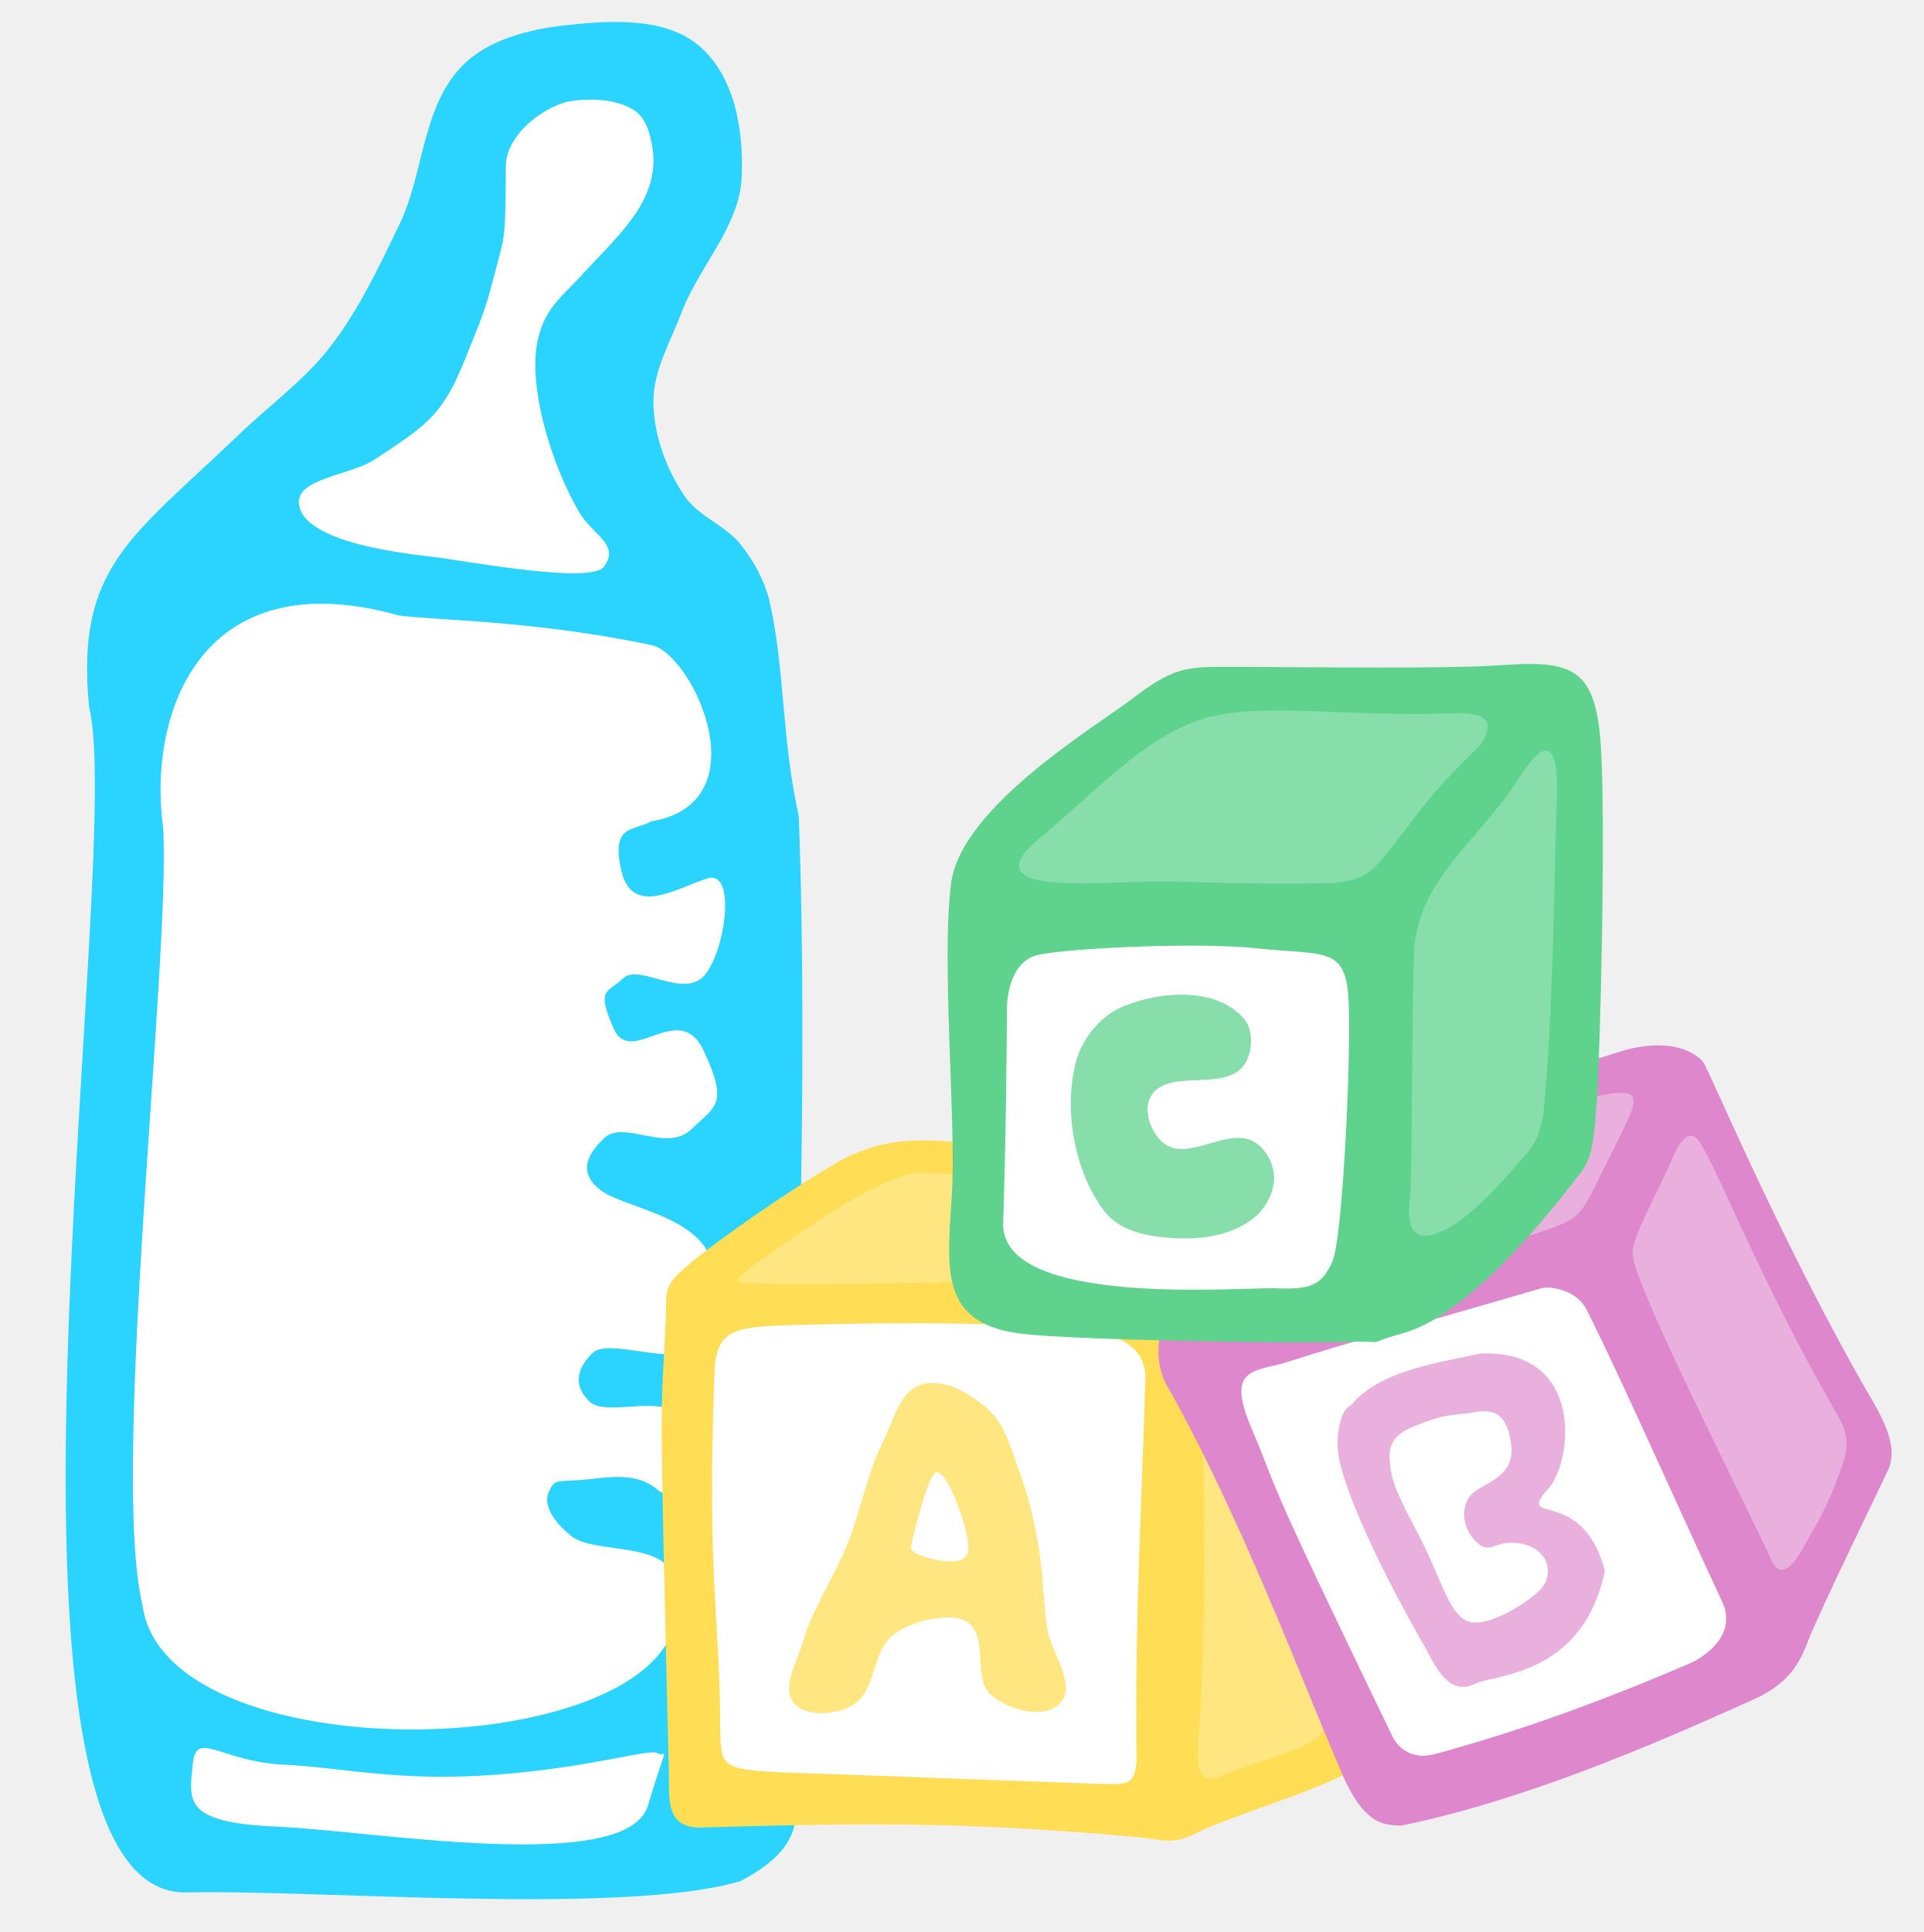
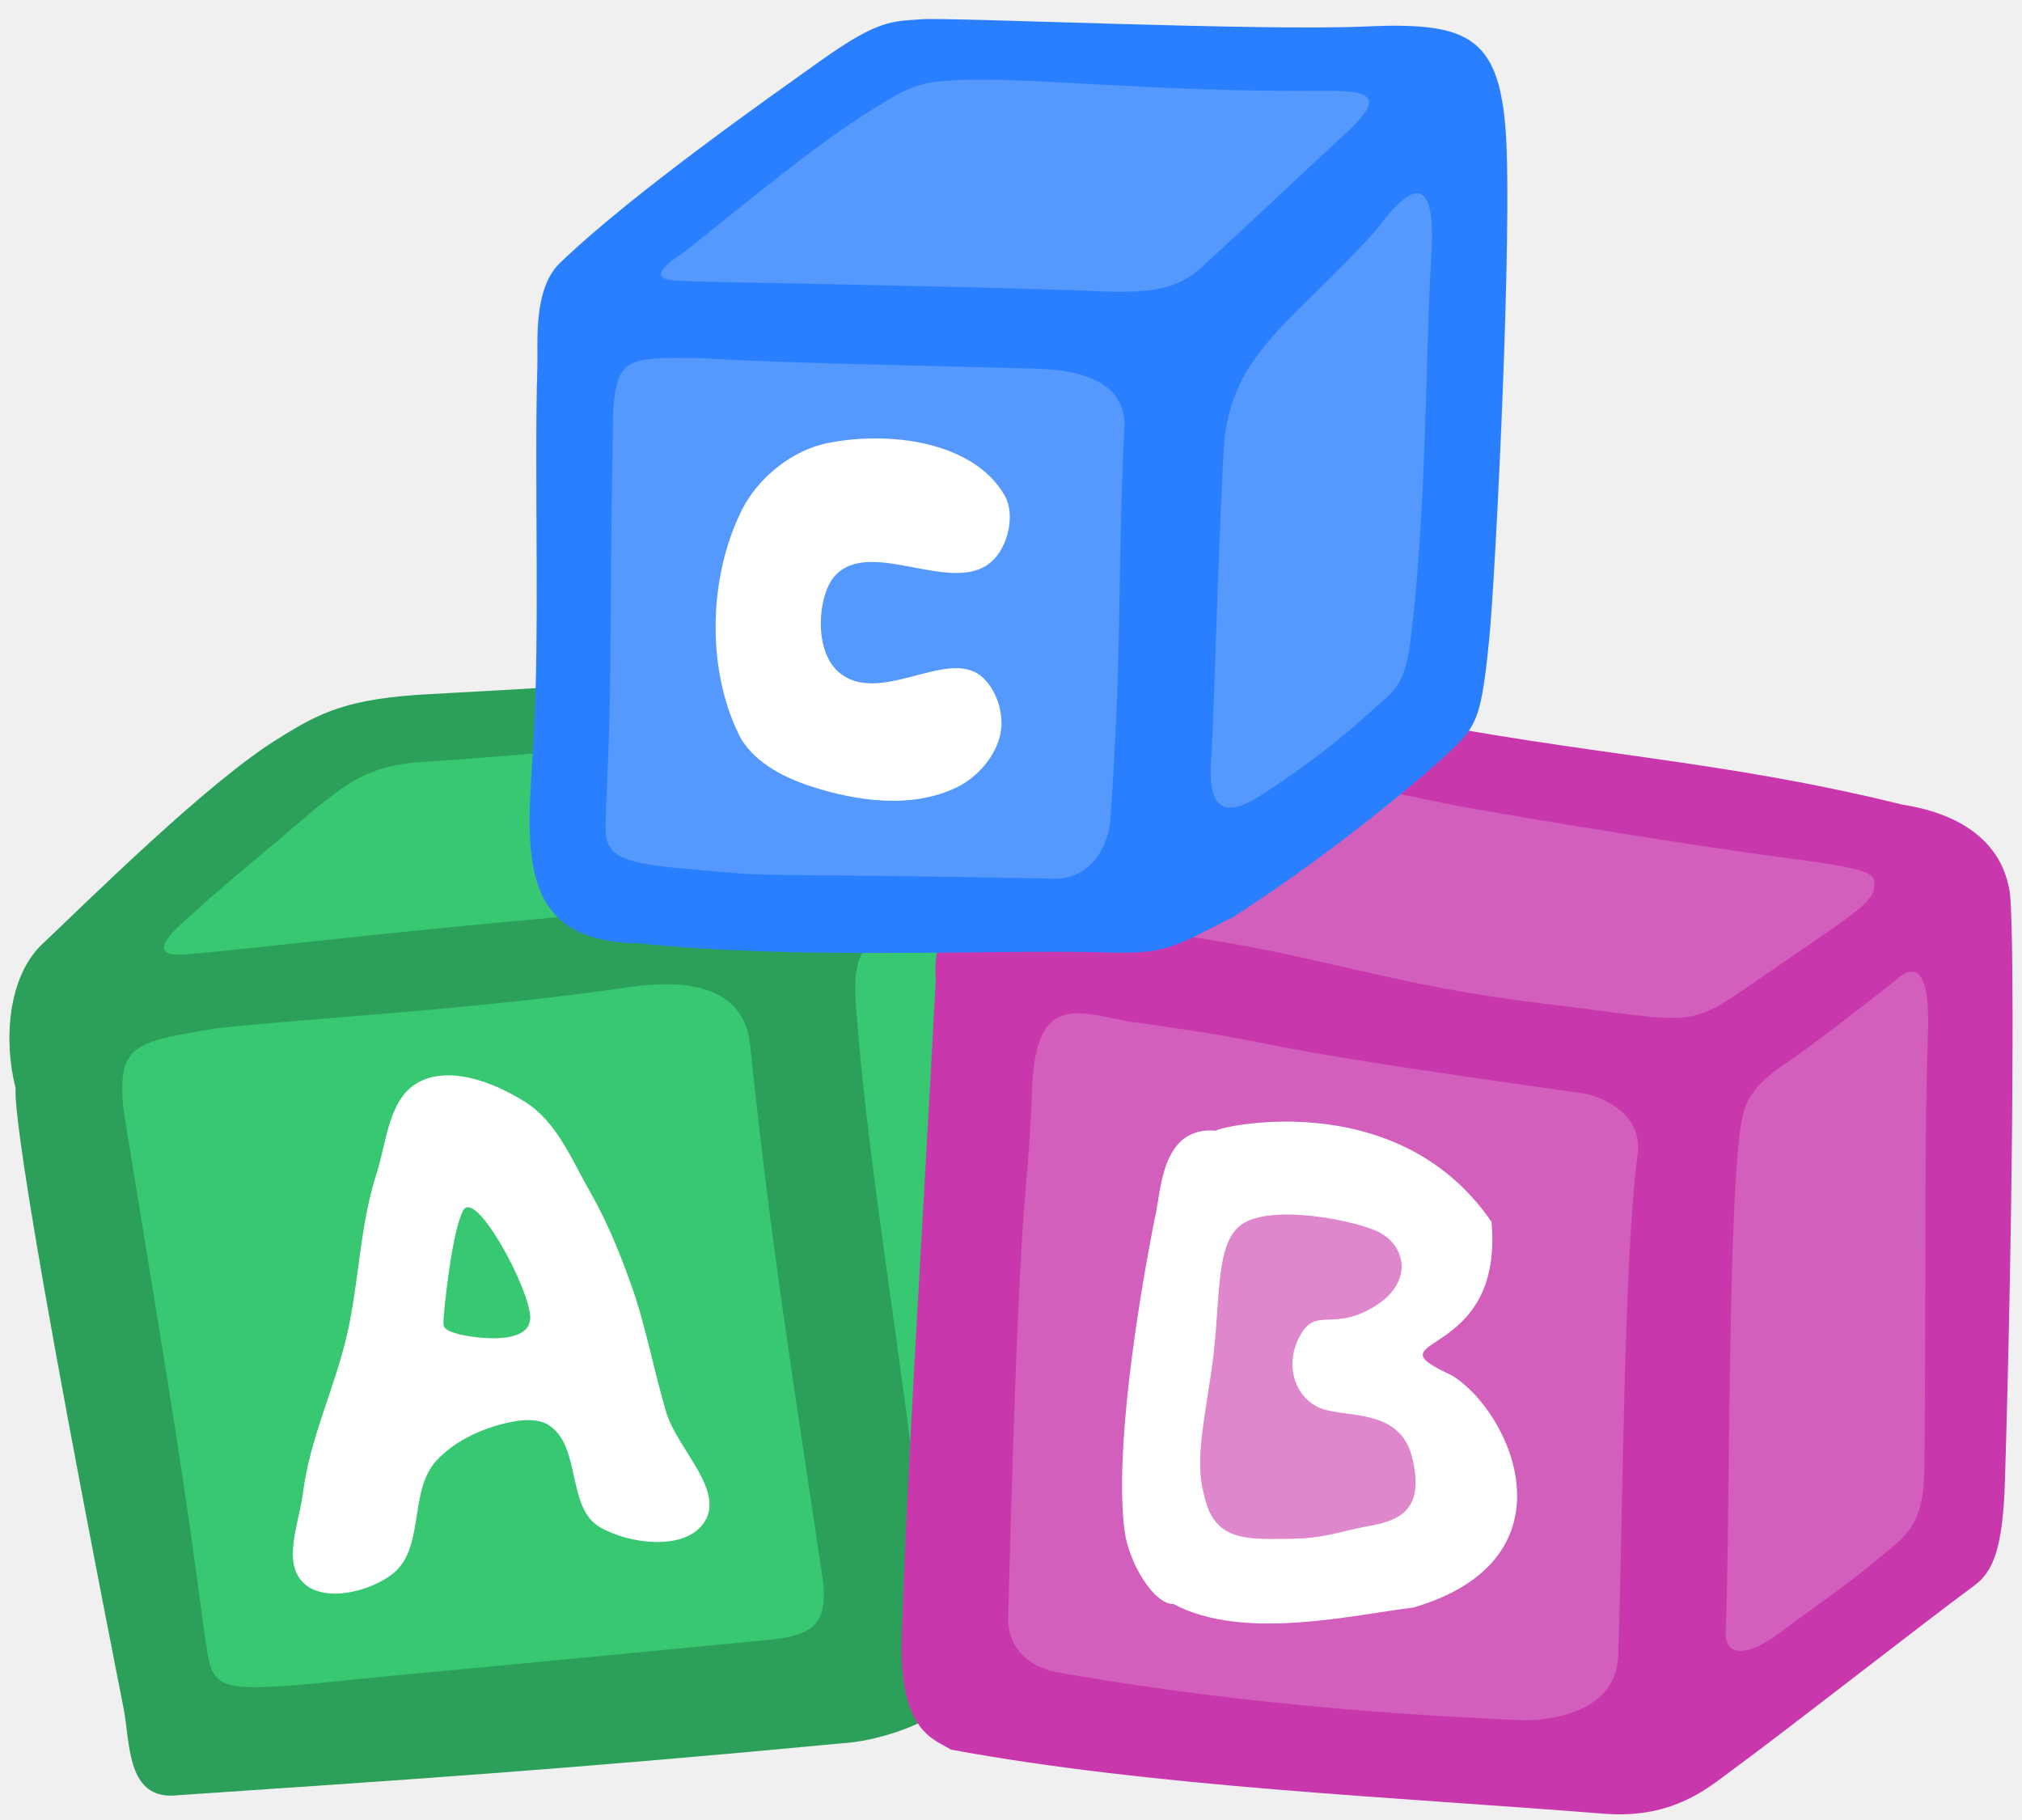
- <svg xmlns="http://www.w3.org/2000/svg" id="svg3407" version="1.1" viewBox="0 0 498 500" height="500pt" width="498pt">
-   <defs id="defs3457" />
-   <g id="g4638" transform="matrix(1.031206,-0.02520213,0.02438417,0.997737,-18.07382,1.8553)">
-     <path id="path3411" d="m 53.289,490.356 c 32.215,0.063 109.379,8.786 138.526,0.543 26.015,-13.386 7.833,-26.304 12.187,-53.134 5.208,-74.205 9.718,-155.807 8.931,-222.538 -3.897,-20.364 -2.56,-38.934 -6.109,-56.31 -1.142,-5.148 -3.604,-10.117 -6.776,-14.462 -3.661,-5.015 -10.486,-7.613 -13.753,-12.862 -4.594,-7.382 -7.413,-16.177 -7.282,-24.687 0.124,-8.071 4.648,-15.496 7.618,-23.027 C 191.265,72.125 201.644,61.956 202.514,49.394 203.35,37.318 201.55,22.483 191.971,14.312 183.546,7.125 169.79,7.733 158.59,8.781 149.714,9.612 140.043,12.052 133.754,17.964 122.637,28.416 123.043,45.946 116.349,59.373 110.929,70.244 105.615,81.359 97.983,90.95 91.398,99.227 82.424,105.528 74.706,112.874 47.106,138.867 33.08,146.063 35.562,182.362 44.072,221.242 -3.906,491.71 53.289,490.356 Z" style="fill:#2ad4ff;stroke-width:3.28;stroke-miterlimit:4;stroke-dasharray:none" />
-     <path style="fill:#ffffff" id="path3413" d="m 177.22,169.993 c -29.88,-7.336 -54.664,-7.791 -63.517,-9.375 -48.502,-15.388 -63.621,22.828 -60.286,53.77 1.072,33.956 -17.233,166.248 -9.97,201.054 4.767,47.98 152.359,44.781 132.35,-5.832 -3.425,-6.72 -19.407,-4.843 -24.322,-9.187 -4.915,-4.344 -6.824,-8.582 -5.386,-11.591 1.438,-3.009 1.511,-2.692 7.439,-2.874 5.929,-0.181 14.148,-2.393 19.854,3.004 5.706,5.397 11.529,-16.825 4.812,-20.367 -6.717,-3.542 -17.745,0.982 -21.501,-3.099 -3.757,-4.081 -2.971,-8.314 1.161,-12.372 4.132,-4.058 20.41,4.071 26.228,-0.751 17.082,-33.141 -13.077,-34.131 -22.983,-41.281 -5.525,-4.613 -3.859,-9.102 1.119,-13.698 4.978,-4.596 15.511,4.293 21.775,-1.635 6.264,-5.928 9.591,-6.116 3.725,-20.174 -5.866,-14.058 -18.402,4.008 -22.562,-6.561 -4.16,-10.569 -1.336,-9.103 2.765,-12.902 4.102,-3.799 14.814,5.724 20.245,-0.093 5.431,-5.817 8.933,-27.32 1.529,-25.258 -7.404,2.063 -19.109,9.823 -21.594,-2.479 -2.485,-12.303 3.42,-10.193 7.761,-12.651 27.841,-4.057 11.721,-42.715 1.359,-45.648 z" />
-     <path style="fill:#ffffff" id="path3415" d="m 180.278,40.542 c -0.534,-3.343 -1.353,-7.286 -4.406,-9.409 -4.533,-3.152 -11.486,-3.501 -17.13,-2.49 -8.47,2.621 -15.032,9.663 -15.293,15.89 -0.565,20.534 -0.839,18.385 -3.241,27.269 -2.279,8.427 -3.453,11.614 -5.851,17.221 -2.801,6.55 -5.154,13.483 -9.934,19.093 -4.098,4.809 -10.055,8.215 -15.53,11.853 -6.168,4.099 -20.075,4.427 -19.432,11.184 1.122,11.792 34.973,14.375 37.217,15.216 12.722,2.301 35.69,6.802 38.875,2.999 4.429,-5.887 -2.885,-8.245 -6.2,-15.012 -6.414,-12.312 -11.825,-32.332 -8.958,-44.286 2.112,-8.661 6.756,-11.267 12.462,-17.622 10.136,-10.585 19.202,-18.757 17.42,-31.905 z" />
-     <path style="fill:#ffffff" id="path3417" d="m 55.082,457.24 c -1.027,9.239 -3.039,14.989 20.735,16.618 23.774,1.629 87.486,14.846 93.187,-3.063 5.701,-17.909 4.95,-12.111 2.826,-13.536 -2.124,-1.424 -16.122,3.24 -40.689,4.52 -24.567,1.28 -37.41,-2.709 -53.358,-3.964 -15.948,-1.254 -21.673,-9.814 -22.7,-0.575 z" />
+ <svg xmlns="http://www.w3.org/2000/svg" version="1.1" viewBox="0 0 500 450" height="450" width="500">
+   <a transform="matrix(1.113796,0,-0.0153718,1.052905,-8.65956,-76.32729)" />
+   <g transform="matrix(1.56126,-0.04088303,0.03941612,1.505241,-275.7509,-265.0948)">
+     <path d="m323.12 292.64c4.69-0.35 13.13-0.7 13.43 3.91 0.14-12.7 7.79 86.37 7.54 131.78-0.06 9.98-3.61 15.43-7.16 18.52-9.31 7.36-13 10.37-21.38 17.59-4.05 3.48-11.91 5.97-17.64 6.14-44.59 3.16-69.94 4.13-105.19 5.66-8.16 0.72-7.24-8.78-8.19-14.53C167.75 359.32 170.22 360.36 170 359.38c-1.66-7.52-0.87-18.14 4.84-23.44 7.42-6.9 26.95-26 38.26-32.76 6.82-4.17 11.16-6.25 24.16-6.61 30.69-0.86 63.5-2.25 85.86-3.94z" style="fill:#2ca05a;stroke-width:3.28" />
+     <path d="m202.1 350.51c15.97-1.35 40.16-1.88 65.52-4.99 8.74-1.07 18.19 0.13 18.83 10.14 2.68 34.96 5.18 52.65 9.38 88.84 0.21 6.16-1.5 8.19-8.74 8.76-63.62 4.64-52.09 3.64-72.24 5.23-17.29 1.16-16.1-0.19-17.22-8.88-2.88-28.08-3.94-35.06-10.59-85.84-0.87-11.1 1.89-11.34 15.06-13.27z" fill="#37c871" />
+     <path d="m213.81 442.18c-3.78-3.35-0.7-10.11 0.03-15.12 1.29-8.78 5.45-17.01 7.6-25.65 2.17-8.71 2.45-17.83 5.35-26.35 1.78-5.23 2.21-12.55 7.3-14.96 5.15-2.44 11.9 0.65 16.49 3.81 4.98 3.43 7.14 9.69 9.9 14.99 2.58 4.95 4.49 10.24 6.17 15.56 2.17 6.88 3.19 14.07 5.01 21.05 1.63 6.21 9.36 13.34 5.3 18.53-3.32 4.24-11.72 2.88-16.22 0.05-5.3-3.34-2.62-13.2-7.63-16.94-1.47-1.1-3.68-1.12-5.54-0.83-4.56 0.71-9.32 2.74-12.47 6.08-4.64 4.92-2.1 14.53-7.58 18.54-3.71 2.71-10.37 4.23-13.72 1.26z" fill="#fff" />
+     <path d="m236.76 399.75c-0.05-0.51 1.57-14.57 3.58-18.26 2.01-3.69 10.16 12.95 10.18 17.75 0.02 4.8-8.93 3.27-11.49 2.49-2.56-0.78-2.22-1.46-2.27-1.97zm81.95 48.74 0 0M318.71 448.49c-5.56 2.77-6.73-5.11-7.36-13.26-2.12-27.61-6.78-59.4-7.97-85.25-0.14-3.08-0.41-9.17 2.99-10.73 6.47-2.96 21.22-18.53 21.97-0.37 3.72 50.81 2.52 34.47 7.32 85.16 1.25 8.18 1.67 9-16.96 24.45zM218.46 314.99c4.82-3.58 8.19-6.99 17.36-7.33 19.12-0.7 21.87-1.7 67.48-2.7 29.68-1.18 10.85 10.89-2.12 21.09-3.06 1.76-3.44 5.42-14.15 5.96-51.34 2.55-77.04 5.59-89.64 6.23-1.97 0.1-6.55 0.16 0.42-5.81 8.31-7.42 13.13-10.98 20.65-17.43z" fill="#37c871" />
  </g>
-   <a id="a3461" transform="matrix(1.113796,0,-0.0153718,1.052905,-8.65956,-26.32729)" />
-   <g id="g4663" transform="matrix(1.038134,0.01630831,-0.0163241,1.039139,-32.85294,17.05285)">
-     <path id="path4582" d="m 363.456,264.953 c 4.869,0.091 13.607,0.53 13.493,5.191 -0.423,17.317 5.045,32.361 1.914,48.201 -6.222,31.478 -3.064,61.658 -0.323,90.926 0.264,2.816 0.956,6.811 -1.527,8.386 -10.28,6.523 -30.625,12.101 -40.724,17.431 -5.705,3.011 -8.832,1.288 -14.26,0.976 -45.67,-3.414 -72.09,-2.25 -109.333,-0.657 -8.485,-0.038 -7.413,-7.72 -7.649,-13.595 -4.173,-103.85 -3.3,-85.915 -2.536,-113.356 0.171,-6.144 -0.876,-7.509 4.41,-12.249 8.145,-7.304 29.945,-22.69 39.734,-28.111 7.414,-3.55 13.072,-5.299 26.513,-4.445 31.733,2.014 67.073,0.906 90.288,1.303 z" style="fill:#ffdd55;stroke-width:3.28;stroke-miterlimit:4;stroke-dasharray:none" />
-     <path style="fill:#ffffff" id="path3419" d="m 233.5,309.94 c 17.018,-0.67 43.675,-1.813 68.908,-0.248 9.099,0.564 20.114,2.23 19.858,12.35 -0.437,35.374 -1.707,58.368 -0.689,95.125 -0.342,6.213 -2.466,5.889 -9.989,5.779 -66.039,-1.306 -54.06,-1.226 -74.981,-1.516 -17.942,-0.456 -18.543,-0.78 -18.906,-9.622 -0.426,-28.475 -3.959,-37.427 -2.868,-89.399 0.118,-11.233 4.904,-11.772 18.669,-12.468 z" />
-     <g transform="matrix(1.113796,0,-0.0153718,1.052905,10.40824,-21.03068)" id="g4584">
-       <path d="m 208.202,403.836 c -3.194,-3.607 0.267,-9.703 1.401,-14.386 1.991,-8.22 6.589,-15.592 9.368,-23.579 2.801,-8.05 3.892,-16.701 7.348,-24.493 2.122,-4.784 3.183,-11.698 8.118,-13.438 4.989,-1.759 10.952,1.927 14.911,5.435 4.297,3.808 5.725,10.004 7.803,15.357 1.938,4.993 3.223,10.236 4.293,15.484 1.382,6.782 1.67,13.744 2.727,20.584 0.942,6.093 7.447,13.725 3.22,18.214 -3.454,3.667 -11.113,1.455 -15.012,-1.735 -4.602,-3.765 -1.221,-12.854 -5.518,-16.965 -1.262,-1.208 -3.305,-1.469 -5.05,-1.399 -4.289,0.171 -8.874,1.582 -12.096,4.418 -4.737,4.169 -3.269,13.6 -8.699,16.814 -3.677,2.177 -9.983,2.887 -12.815,-0.312 z" id="path3423" style="fill:#ffe680" />
-       <path d="m 233.256,366.126 c -0.011,-0.491 2.463,-13.764 4.583,-17.104 2.12,-3.34 8.527,13.256 8.217,17.84 -0.31,4.584 -8.509,2.325 -10.83,1.349 -2.321,-0.976 -1.959,-1.594 -1.97,-2.085 z" id="path3427" style="fill:#ffffff" />
-     </g>
-     <path style="fill:#ffe680;fill-opacity:1" id="path3435" d="m 341.724,420.872 c -6.042,2.13 -4.96,-5.774 -4.55,-14.005 1.403,-28.145 -0.207,-61.148 -0.749,-85.801 -0.068,-3.108 0.226,-8.589 3.868,-11.217 14.139,-12.624 26.706,-30.958 26.125,-3.964 -0.577,19.113 -2.001,6.596 2.17,84.848 -0.403,9.936 1.1,15.107 -0.707,18.154 -2.822,4.759 -12.801,6.464 -26.156,11.985 z" />
-     <path style="fill:#ffe680" id="path3437" d="m 253.422,275.702 c 6.139,-2.507 7.017,-4.438 15.572,-4.203 19.661,0.54 38.317,7.428 71.78,5.953 3.088,0.339 8.209,-0.684 9.029,2.144 -7.254,5.37 -20.96,17.336 -23.935,18.021 -32.641,-0.346 -85.468,2.804 -102.706,2.018 -2.776,-0.127 -5.246,0.211 1.781,-4.986 8.128,-6.104 20.781,-14.998 28.479,-18.947 z" />
+   <rect width="3" height="2.25" x="-410.48" y="-98.31" style="fill:#fff;opacity:0.81;stroke-width:0.08;stroke:#000" />
+   <g transform="matrix(1.694307,-0.1192716,0.1068223,1.548967,-335.5043,-255.66)">
+     <path d="m455.1 328.56c13.99 3.56 14.27 13.33 14.51 14.41 0.67 2.97-2.54 50.3-6.52 93.99-0.99 10.83-2.6 14.44-5.63 16.51-6.4 4.38-28.79 20.94-36.62 26.32-3.67 2.52-9.17 7.37-19.34 5.69-29.96-4.95-65.34-9.32-94.18-17.48-2.42-1.88-7.39-3.48-6.05-18.29 2.32-25.6 7.27-65.86 11.55-104.29-0.26-8.93 7.06-15.31 10.78-17.88 9.31-6.45 25.23-12.83 36.73-18.19 5.5-2.56 16.07-3.24 20.34-0.82 29.77 8.91 47.79 10.65 74.42 20.04z" fill="#c837ab" />
+     <path d="m387.31 322.84c3.68 1.3 36.27 9.78 49.89 12.78 13.62 3 13.21 3.63 12.77 5.94-0.43 2.32-3.84 4.21-16.43 12.33-12.6 8.12-9.63 7.07-32.63 2.24-23-4.83-30.95-9.96-52.65-15.05-19.5-5.11-20.43-4.18-8.6-9.4 7.62-3.36 20.43-9.99 23.1-10.69 9.2-2.43 12.13-2.1 24.55 1.85zm-46.9 31.48 0 0M340.41 354.32c26.81 6.15 9.69 3.59 65.61 16.57 2.18 0.7 8.19 3.67 6.98 10.22-3.15 17.02-5.67 56.43-7.84 79.38-0.78 8.29-8.9 9.52-13.93 9.31-34.55-4.24-55.86-9.74-67.09-12.71-6.11-1.62-7.39-5.96-7.24-9.02 6.6-75.87 6.85-63.81 8.77-83.87 1.46-15.22 6.93-12.15 14.74-9.88z" fill="#d35fbc" />
+     <path d="m352.1 372.65c-8.2-1.48-8.68 9.36-9.87 13.21-3.58 14.48-8.2 36.97-7.52 49.3 0.29 5.31 3.61 12.11 6.37 12.19 9.75 6.74 25.94 3.71 34.77 3.26 24.36-5.79 16.35-29.81 7.99-36.44-12.43-7.45 7.69-1.25 7.26-23.96-12.62-23.55-40.25-17.81-39-17.57z" fill="#fff" />
+     <path d="m456.37 365.26c-1.59 16.46-2.27 32.16-4.69 66.5-0.45 6.39-0.72 10.63-5.13 14.2-9.08 7.17-8.82 6.51-17.7 12.74-5.38 3.77-8.24 2.96-7.84-0.81 1.55-14.55 4.63-69.51 7.45-80.98 0.41-1.67 1.02-4.89 6.77-8.48 4.31-2.7 12.67-8.88 16.53-11.74 1.2-0.89 6-5.84 4.61 8.58z" fill="#d35fbc" />
+     <path d="m346.94 432.08c1.38 5.83 6.05 5.85 11.57 6.21 5.51 0.36 7.18-0.61 12.05-1.18 4.87-0.57 7.91-2.57 6.65-10.39-1.27-7.81-8.77-6.99-12.49-8.67-3.72-1.68-5.31-7.09-2.65-11.77 2.66-4.68 4.79-0.36 11.1-3.89 6.32-3.53 5.27-9.93 0.74-12.25-4.53-2.32-15.72-5.28-19.57-1.99-3.85 3.3-3.3 12.41-5.56 23.33-2.26 10.92-3.21 14.77-1.83 20.59z" fill="#de87cd" />
  </g>
-   <g id="g4672" transform="matrix(0.9171141,0.7000648,-0.620111,0.9527715,336.5043,-218.7889)">
-     <path style="fill:#de87cd" id="path3439" d="m 293.489,299.416 c 8.491,-10.58 15.689,-9.43 16.612,-9.107 2.491,0.871 38.317,22.827 73.739,38.127 8.816,3.808 10.692,7.202 11.158,10.484 0.986,6.946 4.285,34.136 5.863,41.894 0.798,3.922 2.116,9.495 -2.867,17.779 -14.561,24.211 -31.774,51.245 -51.278,72.215 -2.492,1.389 -6.045,5.459 -17.274,-1.238 -19.801,-11.809 -50.335,-32.453 -80.091,-45.957 -7.355,-2.877 -9.612,-11.283 -10.215,-15.31 -1.512,-10.106 -0.329,-25.769 -0.078,-37.34 0.12,-5.534 3.799,-14.702 7.475,-17.472 14.704,-15.246 29.422,-30.908 46.955,-54.074 z" />
-     <path style="fill:#e9afdd" id="path3441" d="m 260.815,352.859 c 4.652,-5.07 27.718,-33.698 30.352,-37.715 2.634,-4.018 8.231,-9.901 9.939,-8.729 1.708,1.172 1.885,4.702 3.441,18.164 1.556,13.461 1.888,10.589 -11.24,28.342 -13.128,17.753 -20.476,22.69 -33.294,39.261 -11.957,14.699 -11.577,15.811 -11.081,4.001 0.319,-7.6 0.066,-20.73 0.56,-23.226 1.708,-8.621 3.148,-10.979 11.322,-20.097 z" />
-     <path style="fill:#ffffff" id="path3445" d="m 267.621,403.406 c 15.721,-20.519 4.405,-5.433 39.714,-49.677 0.616,-0.986 6.31,-4.776 11.098,-2.35 13.7,6.94 43.576,24.374 61.344,34.169 6.422,3.541 4.168,10.825 1.987,15.001 -17.273,27.716 -30.264,43.815 -37.175,52.274 -3.756,4.598 -7.799,4.179 -10.223,2.985 -60.065,-32.141 -49.517,-27.354 -64.621,-36.524 -11.496,-6.979 -7.093,-10.074 -2.125,-15.878 z" />
-     <path style="fill:#e9afdd" d="m 343.363,434.662 c -3.744,6.855 -11.455,1.234 -14.791,-0.006 -12.006,-5.339 -30.115,-14.338 -38.181,-21.627 -3.476,-3.141 -6.211,-9.336 -4.663,-11.412 1.034,-10.895 12.508,-21.158 17.942,-27.418 18.107,-14.76 29.933,4.381 29.628,14.189 -2.106,13.265 5.319,-4.982 20.649,7.854 8.814,22.268 -8.274,34.19 -10.583,38.419 z" id="path3449" />
-     <path style="fill:#e9afdd" d="m 321.986,306.546 c 6.275,2.836 26.901,15.888 54.525,28.249 4.139,1.852 6.812,2.456 8.791,7.774 3.163,11.628 2.73,15.941 3.237,22.288 0.476,5.961 -1.327,8.172 -4.237,6.521 -11.242,-6.377 -54.868,-28.431 -62.753,-35.231 -2.43,-2.095 -2.71,-2.674 -5.084,-21.709 -2.663,-12.932 2.626,-9.201 5.52,-7.893 z" id="path3451" />
-     <path style="fill:#ffffff" id="path3453" d="m 299.607,405.719 c -3.195,-4.228 -0.502,-7.687 2.452,-11.947 2.953,-4.26 4.586,-4.951 7.805,-8.225 3.219,-3.274 6.356,-4.413 10.98,0.827 4.624,5.24 -0.295,10.317 -1.3,13.979 -1.005,3.662 1.781,7.819 6.53,8.44 4.749,0.62 3.025,-3.328 9.115,-6.036 6.09,-2.708 9.866,1.588 8.827,6.204 -1.04,4.616 -5.5,14.494 -9.994,15.513 -4.495,1.019 -10.428,-4.405 -19.227,-8.756 -8.799,-4.352 -11.992,-5.771 -15.187,-9.999 z" />
+   <g transform="matrix(1.598533,-0.05638673,0.05973046,1.605363,-358.4164,-284.3657)">
+     <path d="m382.32 337.24c-18.25-1.09-47.09-0.48-71.78-3.91-19.34-0.91-16.65-15.45-15.05-31.92 1.6-16.47 1.62-41.13 2.73-57.31 0.25-3.66-0.26-11.97 4.09-15.85 11.75-10.46 34.34-25.02 41.48-29.72 9.3-6.13 11.43-5.6 15.74-5.8 4.31-0.19 52.5 3.68 68.33 3.52 15.83-0.16 20.76 2.01 21.31 16.79 0.55 14.78-4.08 67.92-5.44 77.93-1.37 10.01-2.11 12.73-4.86 15.53-2.75 2.81-18.42 15.45-36.36 26.04-9.87 4.54-10.6 5.31-20.19 4.71z" fill="#2a7fff" />
+     <path d="m351.44 206.36c2.92-1.56 4.97-3.14 9.2-3.88 10.9-1.02 28.61 2.25 56.15 3.3 9.36 0.36 16.32-0.32 7.06 7.31-11.33 9.7-11.49 9.99-19.25 16.58-5.04 4.29-6.63 6.83-18.62 5.9-14.07-1.12-54.82-3.28-61.91-3.68-4.2-0.42-10.37 0.13-2.29-4.79 10.37-7.61 20.69-15.67 29.67-20.75zm77.19 21.23 0 0M428.63 227.59c6.54-8.21 9.54-7.31 8.31 4.56-1.36 13.09-2.19 40.9-5.7 60.44-1.36 6.02-2.82 6.15-7.33 9.94-5.88 4.95-12.19 8.92-16.54 11.5-9.12 5.43-7.5-4.1-7.13-7.59 0.37-3.49 2.68-38.66 3.75-47.8 2.27-13.27 10.94-17.06 24.64-31.05zM322.94 243.61c12.6 1.23 32.26 2.24 52.4 3.49 6.94 0.43 14.11 2.62 13.17 10-2.07 25.1-1.43 32.21-4.39 60.08-0.71 4.52-3.88 9.01-9.59 8.42-50.24-2.72-40.49-1.43-56.34-3.5-13.6-1.55-12.23-3.69-11.86-10.18 1.78-20.86 1.25-22.8 3.35-60.71 0.91-8.21 2.75-8.02 13.26-7.6z" fill="#59f" />
+     <path d="m327.16 301.59c-4.5-10.21-3.75-24.11 1.8-34.3 2.69-4.95 8.18-8.96 13.56-9.86 9.61-1.61 22.66 0.48 27.16 9.02 1.55 2.94 0.27 7.86-2.41 10.08-6.21 5.14-18.59-4.49-24.29 1.35-2.74 2.8-3.78 11.29 0.02 14.8 6.06 5.61 16.97-3.23 22.09 1.5 2.19 2.02 3.28 5.73 2.58 8.79-0.79 3.47-3.83 6.67-7.04 8.08-7.11 3.14-15.69 1.6-22.72-0.99-4.29-1.58-8.89-4.21-10.76-8.46z" fill="#fff" />
  </g>
-   <g id="layer1" />
-   <g id="layer2">
-     <a id="a6746" transform="matrix(1.253822,0,0,1.248384,-90.58771,-98.57169)" style="fill:#ffffff">
-       <rect y="274.535" x="277.899" height="71.909" width="77.153" id="rect6741" style="opacity:1;fill:#ffffff;fill-opacity:1;fill-rule:evenodd;stroke:none;stroke-width:0.08;stroke-miterlimit:4;stroke-dasharray:none;stroke-opacity:1" />
-     </a>
-     <path d="m 285.827,313.446 c -7.613,-10.148 -10.585,-25.721 -7.389,-38.426 1.552,-6.169 6.364,-12.012 11.902,-14.386 9.899,-4.244 24.503,-5.273 31.665,3.02 2.47,2.86 2.284,8.556 0.147,11.775 -5.012,7.552 -20.654,0.528 -24.523,8.807 -1.741,3.725 0.561,9.362 3.703,11.726 6.312,4.749 16.51,-4.415 23.28,-0.446 2.897,1.698 5.084,5.5 5.168,9.061 0.094,4.039 -2.303,8.357 -5.371,10.749 -6.797,5.299 -16.437,5.79 -24.711,4.724 -5.04,-0.649 -10.704,-2.383 -13.87,-6.604 z" id="path3433" style="fill:#87deaa" />
-     <g id="g3471" transform="matrix(1.127198,-0.04639278,0.03463656,1.408931,-34.34937,-27.84821)">
-       <path d="m 344.36,275.946 c -11.195,2.144 -1.709,1.339 -13.166,1.208 -14.895,-0.17 -62.345,-2.391 -74.503,-3.948 -19.908,-2.55 -16.388,-13.647 -15.146,-27.108 1.242,-13.461 -1.205,-42.042 1.482,-56.079 2.686,-14.037 34.522,-27.87 42.633,-32.524 8.11,-4.654 11.364,-4.978 15.718,-5.215 4.355,-0.237 53.229,2.267 69.238,1.867 16.009,-0.401 21.069,1.367 22.133,13.986 1.064,12.619 -1.772,58.083 -2.808,66.657 -1.036,8.575 -1.691,10.863 -4.379,13.348 -2.687,2.486 -24.237,24.557 -41.203,27.807 z m -15.967,-13.7 c 2.577,-4.368 5.752,-40.415 5.082,-49.029 -0.67,-8.614 -5.862,-7.211 -20.684,-8.954 -14.823,-1.742 -45.703,-1.391 -50.733,-0.36 -5.031,1.031 -6.847,5.829 -6.961,10.096 -0.114,4.267 -0.907,23.062 -2.037,38.72 -1.13,15.658 54.251,13.557 62.188,14.072 7.937,0.515 10.569,-0.177 13.146,-4.545 z" id="path3425" style="fill:#5fd38d" />
-       <path style="fill:#87deaa;fill-opacity:1" id="path3429" d="m 262.014,183.435 c 16.108,-10.086 25.594,-18.326 39.337,-21.63 13.353,-2.884 33.063,0.729 56.638,0.79 7.493,0.019 11.457,0.955 7.341,5.951 -12.829,9.439 -12.932,10.495 -20.465,17.61 -4.898,4.627 -6.527,7.232 -18.733,6.599 -13.856,-0.158 -29.624,-1.424 -37.735,-1.567 -13.251,-0.232 -38.807,0.996 -26.384,-7.754 z" />
-       <path style="fill:#87deaa;fill-opacity:1" id="path3447" d="m 373.605,175.351 c 6.557,-7.883 9.719,-7.095 8.837,4.125 -0.973,12.383 -1.937,39.381 -4.942,57.883 -1.665,4.878 -1.968,4.831 -6.434,8.718 -5.719,4.979 -11.734,9.486 -16.735,11.27 -9.752,3.479 -8.216,-3.794 -7.701,-7.012 0.514,-3.218 1.49,-36.53 2.295,-45.177 1.921,-12.566 15.06,-18.829 24.68,-29.806 z" />
-     </g>
-     <rect style="opacity:0.812;fill:#ffffff;fill-opacity:1;stroke:#000000;stroke-width:0.08;stroke-miterlimit:4;stroke-dasharray:none;stroke-opacity:1" id="rect6721" width="2.996" height="2.247" x="-410.482" y="-48.307" />
-   </g>
-   <g id="layer4" />
-   <g id="layer3" />
-   <g id="layer5" />
-   <g id="layer6" />
</svg>
